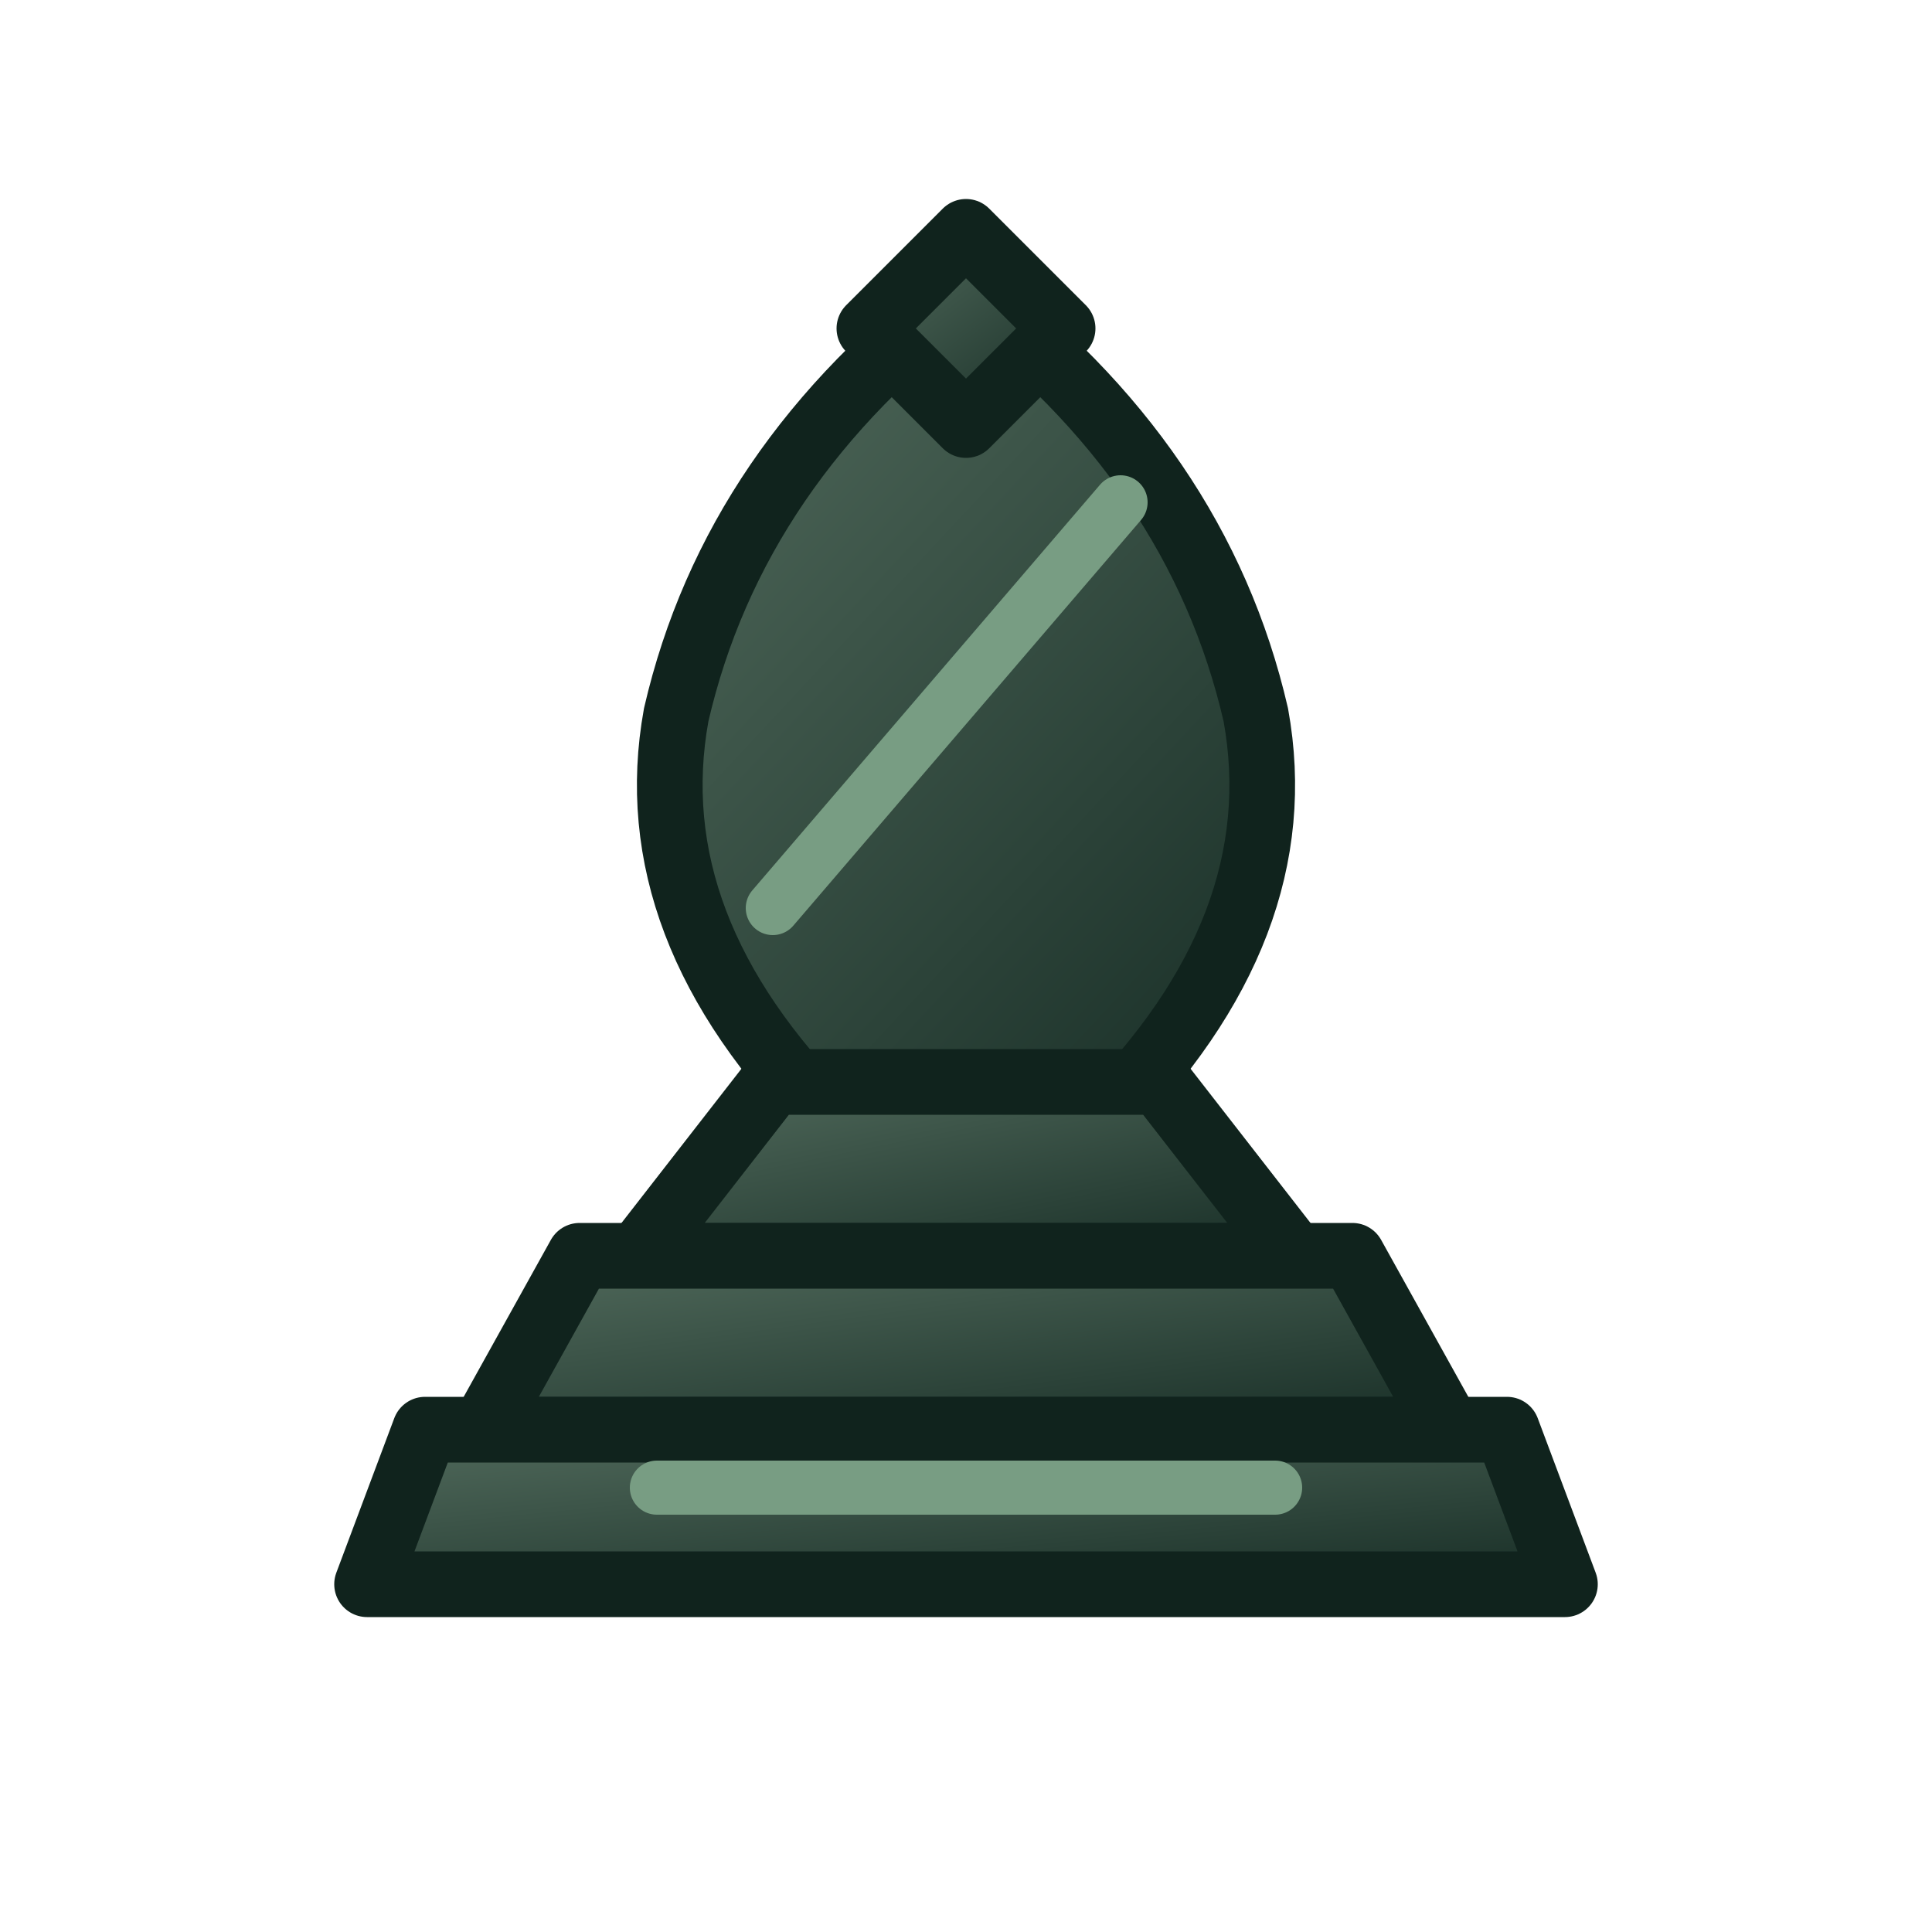
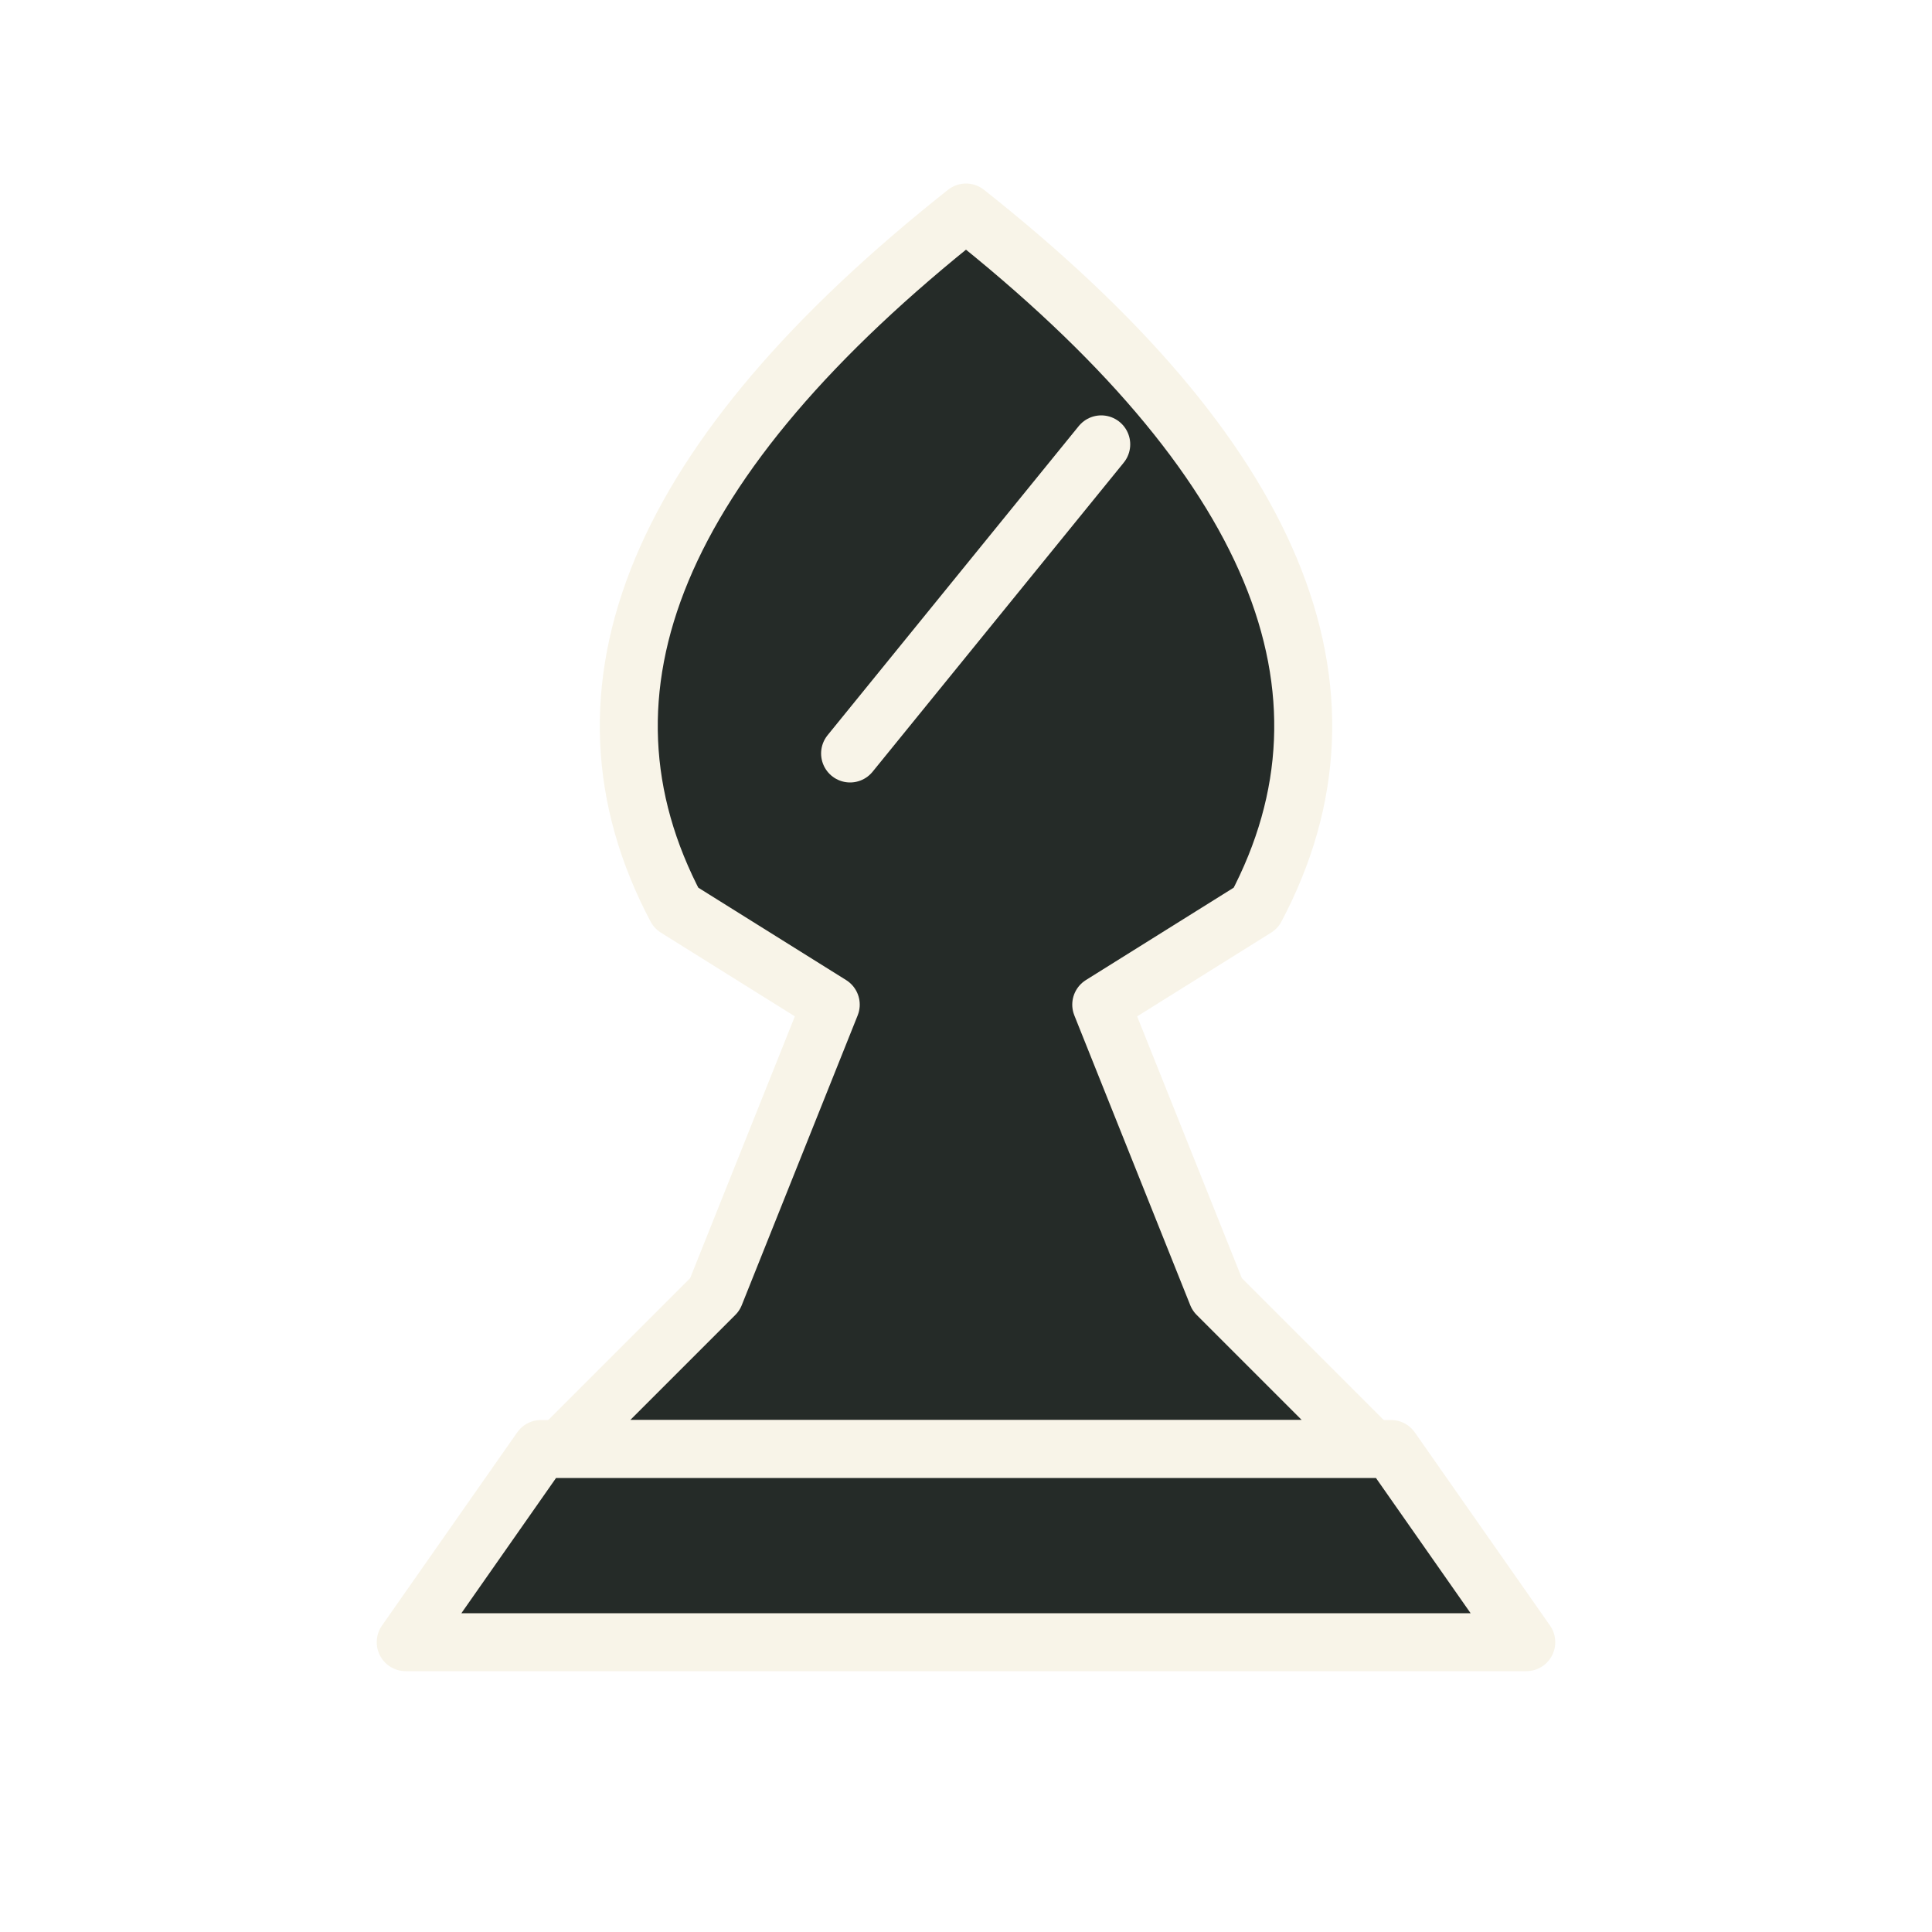
- <svg xmlns="http://www.w3.org/2000/svg" viewBox="0 0 100 100" aria-label="bb">
-   <defs>
-     <linearGradient id="body" x1="0.15" x2="0.92" y1="0" y2="1">
-       <stop offset="0" stop-color="#4e6759" />
-       <stop offset="1" stop-color="#1a3028" />
-     </linearGradient>
-   </defs>
-   <g fill="url(#body)" stroke="#10231d" stroke-width="3.4" stroke-linejoin="round" stroke-linecap="round">
-     <path d="M50 15 Q62 24 65 37 Q67 48 57 58 H43 Q33 48 35 37 Q38 24 50 15Z" />
-     <path d="M50 12 L55 17 L50 22 L45 17Z" />
-     <path class="detail" d="M58 26 L40 47" />
-     <path d="M40 56 H60 L67 65 H33Z" />
-     <path d="M30 65 H70 L75 74 H25Z" />
-     <path d="M22 74 H78 L81 82 H19Z" />
-     <path class="detail" d="M34 77 H66" />
+ <svg xmlns="http://www.w3.org/2000/svg" viewBox="0 0 100 100" role="img" aria-label="bb" style="--ink:#f8f4e8">
+   <g fill="#252b28" stroke="#f8f4e8" stroke-width="3" stroke-linecap="round" stroke-linejoin="round">
+     <path d="M50 11Q26 30 35 47l8 5-6 15-8 8h42l-8-8-6-15 8-5Q74 30 50 11z" />
+     <path d="M57 23L44 39" fill="none" />
+     <path d="M28 75h44l7 10H21z" />
  </g>
-   <style>.detail{fill:none;stroke:#789d83;stroke-width:2.8}.eye{fill:#f4e8b8;stroke:#10231d;stroke-width:1.2}.snout{fill:#a87785;stroke:#10231d;stroke-width:2.6}.nostril{fill:#402d3a;stroke:none}</style>
</svg>
